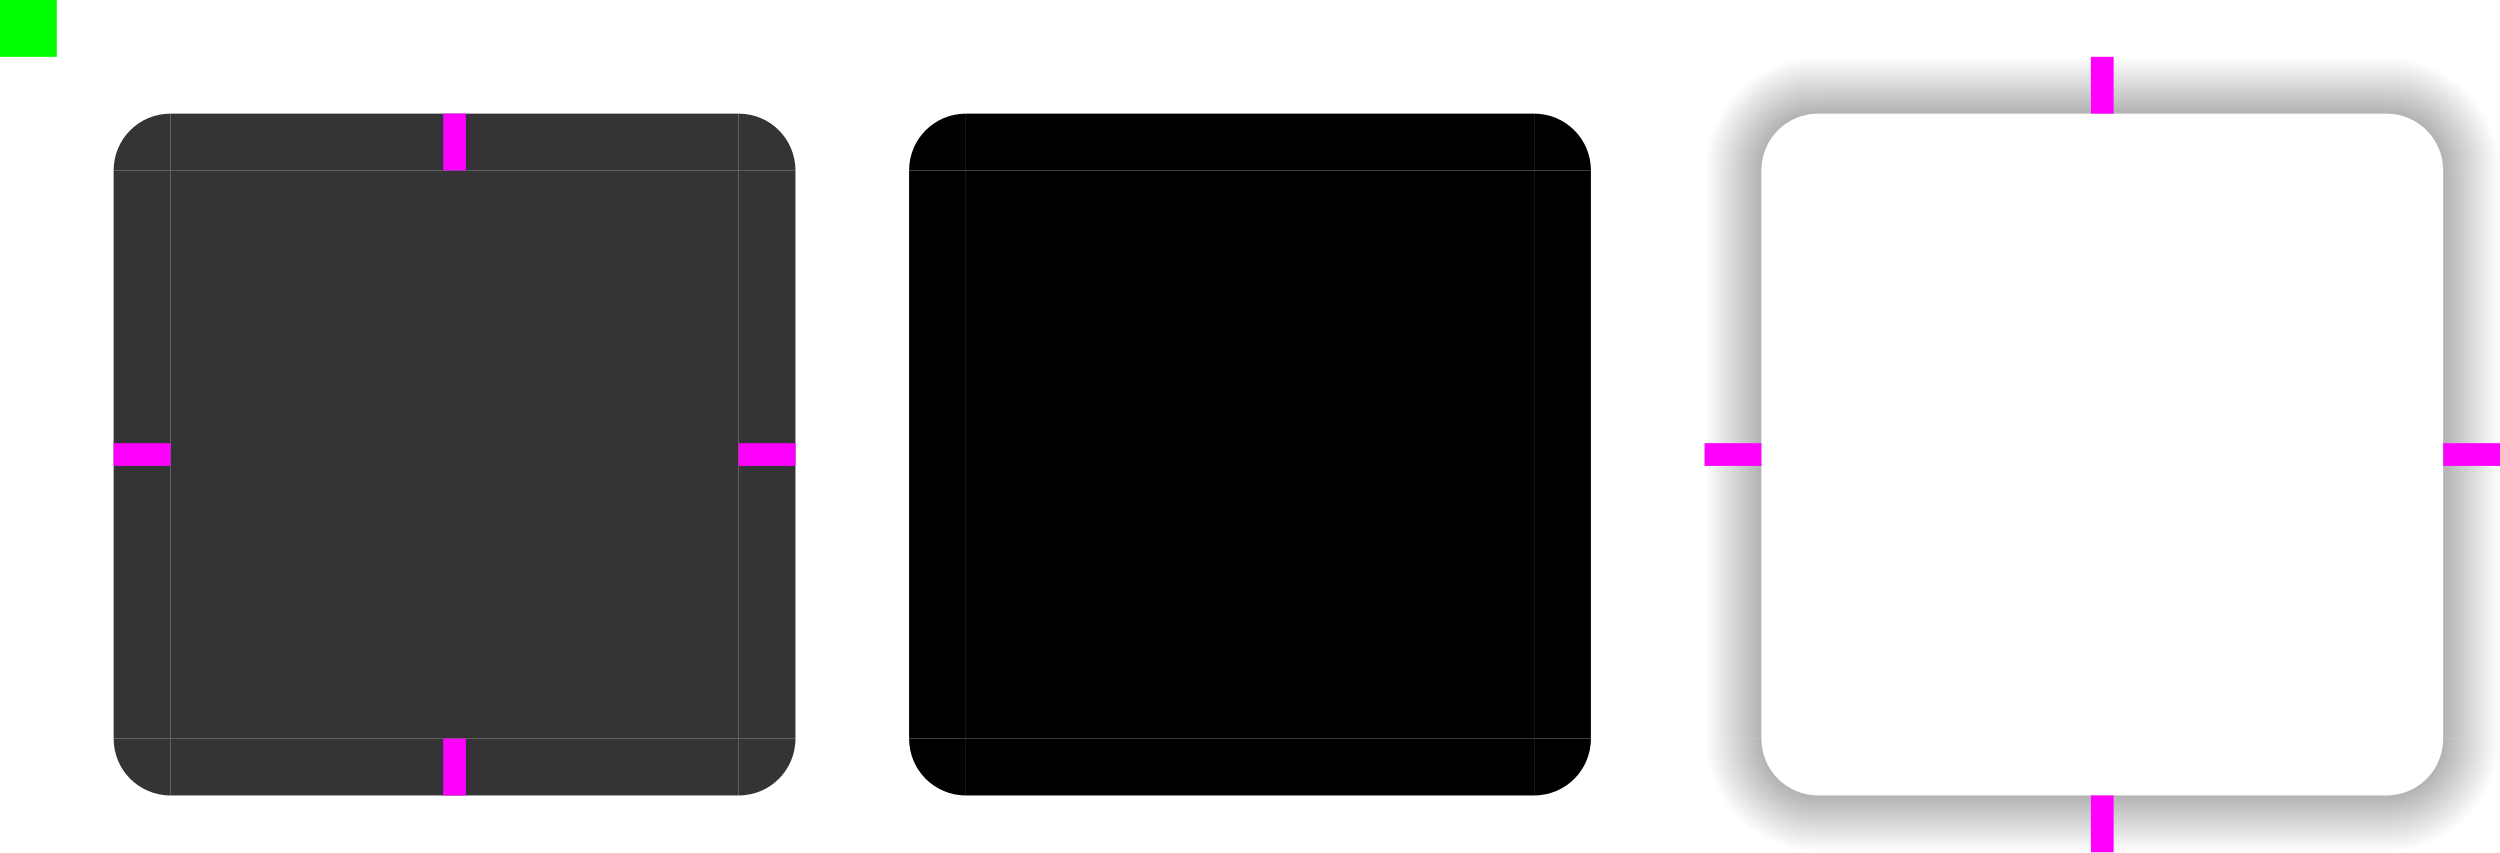
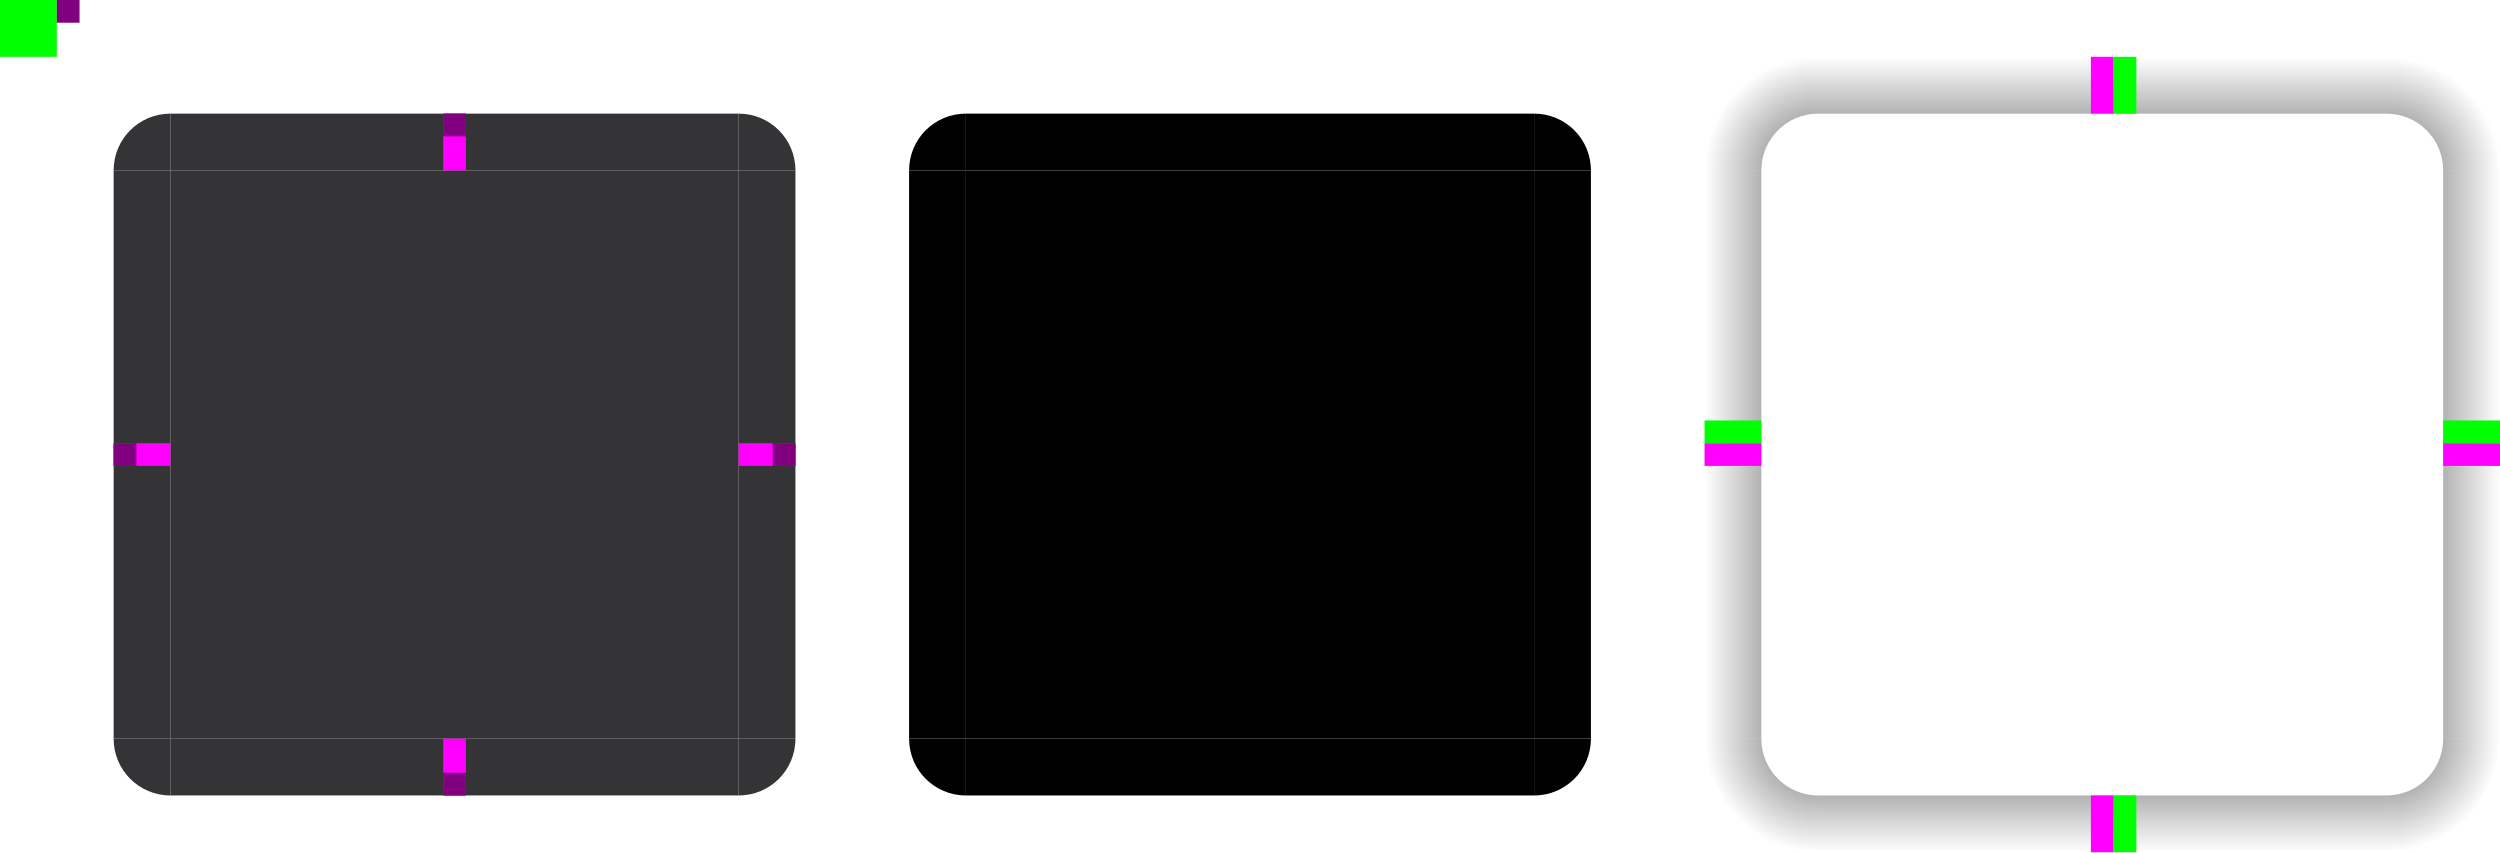
<svg xmlns="http://www.w3.org/2000/svg" xmlns:xlink="http://www.w3.org/1999/xlink" width="220" height="75" viewBox="0 0 220 75" version="1.1" id="svg916">
  <defs id="defs910">
    <linearGradient gradientTransform="translate(-220,-987.5197)" xlink:href="#shadow" id="linearGradient929-5-9-8" x1="100" y1="1147.52" x2="100" y2="1137.52" gradientUnits="userSpaceOnUse" />
    <linearGradient id="shadow">
      <stop style="stop-color:#000000;stop-opacity:0.6" offset="0" id="stop1295" />
      <stop style="stop-color:#000000;stop-opacity:0;" offset="1" id="stop1297" />
    </linearGradient>
    <radialGradient xlink:href="#shadow" id="radialGradient905-6-1-6" cx="95" cy="15" fx="95" fy="15" r="5" gradientUnits="userSpaceOnUse" gradientTransform="matrix(-2,1.8301974e-5,7.2322802e-7,-2,350,154.9982)" />
    <linearGradient gradientTransform="translate(-305.0001,-1272.52)" xlink:href="#shadow" id="linearGradient929-5-9" x1="100" y1="1147.52" x2="100" y2="1137.52" gradientUnits="userSpaceOnUse" />
    <radialGradient xlink:href="#shadow" id="radialGradient905-6-1" cx="95" cy="15" fx="95" fy="15" r="5" gradientUnits="userSpaceOnUse" gradientTransform="matrix(1.8301974e-5,2,-2,-7.2322802e-7,239.9983,-65.00008)" />
    <linearGradient gradientTransform="translate(-20.00008,-1357.52)" xlink:href="#shadow" id="linearGradient929-5" x1="100" y1="1147.52" x2="100" y2="1137.52" gradientUnits="userSpaceOnUse" />
    <radialGradient xlink:href="#shadow" id="radialGradient905-6" cx="95" cy="15" fx="95" fy="15" r="5" gradientUnits="userSpaceOnUse" gradientTransform="matrix(2,-1.8301974e-5,-7.2322802e-7,2,20,45.00162)" />
    <linearGradient xlink:href="#shadow" id="linearGradient929" x1="100" y1="1147.52" x2="100" y2="1137.52" gradientUnits="userSpaceOnUse" gradientTransform="translate(65,-1072.52)" />
    <radialGradient xlink:href="#shadow" id="radialGradient905" cx="95" cy="15" fx="95" fy="15" r="5" gradientUnits="userSpaceOnUse" gradientTransform="matrix(-1.8301974e-5,-2,2,7.2322802e-7,130.0017,264.9999)" />
  </defs>
  <g transform="translate(0,-59.99995)" style="display:inline" id="layer4">
    <rect style="opacity:1;fill:#000000;fill-opacity:1;stroke:none;stroke-width:4.3" id="mask-center" width="50" height="50" x="85" y="75" />
    <path style="display:inline;opacity:1;fill:#000000;fill-opacity:1;stroke:none" d="m 85,75 v -5 c -2.77,0 -5,2.23 -5,5 z" id="mask-topleft" />
    <path style="display:inline;opacity:1;fill:#000000;fill-opacity:1;stroke:none" d="m 135,75 h 5 c 0,-2.77 -2.23,-5 -5,-5 z" id="mask-topright" />
    <path style="display:inline;opacity:1;fill:#000000;fill-opacity:1;stroke:none" d="m 135,125 v 5 c 2.77,0 5,-2.23 5,-5 z" id="mask-bottomright" />
    <path style="display:inline;opacity:1;fill:#000000;fill-opacity:1;stroke:none" d="m 85,125 h -5 c 0,2.77 2.23,5 5,5 z" id="mask-bottomleft" />
    <rect style="opacity:1;fill:#000000;fill-opacity:1;stroke:none" id="mask-top" width="50" height="5" x="85" y="70" />
    <rect style="opacity:1;fill:#000000;fill-opacity:1;stroke:none" id="mask-right" width="50" height="5" x="75" y="-140" transform="rotate(90)" />
    <rect style="opacity:1;fill:#000000;fill-opacity:1;stroke:none" id="mask-bottom" width="50" height="5" x="-135" y="-130" transform="scale(-1)" />
    <rect style="opacity:1;fill:#000000;fill-opacity:1;stroke:none" id="mask-left" width="50" height="5" x="-125" y="80" transform="rotate(-90)" />
  </g>
  <g transform="translate(0,-59.99995)" style="display:inline" id="layer3">
    <path id="shadow-topright" d="m 220,65 h -10 v 5 c 2.77,0 5,2.23 5,5 h 5 z" style="opacity:1;fill:url(#radialGradient905-6);fill-opacity:1;stroke:none" />
    <path id="shadow-bottomright" d="m 220,135 v -10 h -5 c 0,2.77 -2.23,5 -5,5 v 5 z" style="opacity:1;fill:url(#radialGradient905-6-1);fill-opacity:1;stroke:none" />
    <path id="shadow-bottomleft" d="m 150,135 h 10 v -5 c -2.77,0 -5,-2.23 -5,-5 h -5 z" style="opacity:1;fill:url(#radialGradient905-6-1-6);fill-opacity:1;stroke:none" />
    <rect y="65" x="160" height="5" width="50" id="shadow-top" style="opacity:1;fill:url(#linearGradient929);fill-opacity:1;stroke:none;stroke-width:1.414" />
    <rect transform="rotate(90)" y="-220" x="75" height="5" width="50" id="shadow-right" style="opacity:1;fill:url(#linearGradient929-5);fill-opacity:1;stroke:none;stroke-width:1.414" />
    <rect transform="scale(-1)" y="-135" x="-210" height="5" width="50" id="shadow-bottom" style="opacity:1;fill:url(#linearGradient929-5-9);fill-opacity:1;stroke:none;stroke-width:1.414" />
    <path id="shadow-topleft" d="m 150,65 v 10 h 5 c 0,-2.77 2.23,-5 5,-5 v -5 z" style="opacity:1;fill:url(#radialGradient905);fill-opacity:1;stroke:none" />
    <rect transform="rotate(-90)" y="150" x="-125" height="5" width="50" id="shadow-left" style="opacity:1;fill:url(#linearGradient929-5-9-8);fill-opacity:1;stroke:none;stroke-width:1.414" />
  </g>
  <g id="layer1" transform="translate(0,-1132.52)">
    <rect style="opacity:0.9;fill:#1e1e20;fill-opacity:1;stroke:none;stroke-width:4.3" id="center" width="50" height="50" x="15" y="1147.52" />
    <path style="display:inline;opacity:0.9;fill:#1e1e20;fill-opacity:1;stroke:none" d="m 65,1147.52 h 5 c 0,-2.77 -2.23,-5 -5,-5 z" id="topright" />
    <path style="display:inline;opacity:0.9;fill:#1e1e20;fill-opacity:1;stroke:none" d="m 65,1197.52 v 5 c 2.77,0 5,-2.23 5,-5 z" id="bottomright" />
    <path style="display:inline;opacity:0.9;fill:#1e1e20;fill-opacity:1;stroke:none" d="m 15,1197.52 h -5 c 0,2.77 2.23,5 5,5 z" id="bottomleft" />
    <rect style="opacity:0.9;fill:#1e1e20;fill-opacity:1;stroke:none" id="top" width="50" height="5" x="15" y="1142.52" />
    <rect style="opacity:0.9;fill:#1e1e20;fill-opacity:1;stroke:none" id="right" width="50" height="5" x="1147.52" y="-70" transform="rotate(90)" />
    <rect style="opacity:0.9;fill:#1e1e20;fill-opacity:1;stroke:none" id="bottom" width="50" height="5" x="-65" y="-1202.52" transform="scale(-1)" />
    <path style="display:inline;opacity:0.9;fill:#1e1e20;fill-opacity:1;stroke:none" d="m 15,1147.52 v -5 c -2.77,0 -5,2.23 -5,5 z" id="topleft" />
    <rect style="opacity:0.9;fill:#1e1e20;fill-opacity:1;stroke:none" id="left" width="50" height="5" x="-1197.52" y="10" transform="rotate(-90)" />
  </g>
  <g transform="translate(0,-59.99995)" id="layer2" style="display:inline">
-     <rect y="1142.52" x="39" height="5" width="2" id="hint-top-margin" style="opacity:1;fill:#ff00ff;fill-opacity:1;stroke:none" transform="translate(0,-1072.52)" />
-     <rect transform="rotate(90,536.2599,-536.2599)" y="-70" x="1171.52" height="5" width="2" id="hint-right-margin" style="opacity:1;fill:#ff00ff;fill-opacity:1;stroke:none" />
-     <rect transform="rotate(180,0,-536.2599)" y="-1202.52" x="-41" height="5" width="2" id="hint-bottom-margin" style="opacity:1;fill:#ff00ff;fill-opacity:1;stroke:none" />
-     <rect transform="rotate(-90,-536.2599,-536.2599)" y="10" x="-1173.52" height="5" width="2" id="hint-left-margin" style="opacity:1;fill:#ff00ff;fill-opacity:1;stroke:none" />
-     <rect style="opacity:1;fill:#00ff00;fill-opacity:1;stroke:none" id="hint-stretch-borders" width="5" height="5" x="0" y="1132.52" transform="translate(0,-1072.52)" />
    <rect y="65" x="184" height="5" width="2" id="shadow-hint-top-margin" style="opacity:1;fill:#ff00ff;fill-opacity:1;stroke:none;stroke-width:1" />
    <rect y="-220" x="99" height="5" width="2" id="shadow-hint-right-margin" style="opacity:1;fill:#ff00ff;fill-opacity:1;stroke:none;stroke-width:1" transform="rotate(90)" />
    <rect y="-135" x="-186" height="5" width="2" id="shadow-hint-bottom-margin" style="opacity:1;fill:#ff00ff;fill-opacity:1;stroke:none;stroke-width:1" transform="scale(-1)" />
    <rect y="150" x="-101" height="5" width="2" id="shadow-hint-left-margin" style="opacity:1;fill:#ff00ff;fill-opacity:1;stroke:none;stroke-width:1" transform="rotate(-90)" />
+     <rect id="shadow-hint-top-inset" style="fill:#00ff00;stroke-width:0.447" width="2" height="5" x="186" y="130" />
+     <rect id="shadow-hint-bottom-inset" style="fill:#00ff00;stroke-width:0.447" width="2" height="5" x="186" y="65" />
+     <rect id="shadow-hint-right-inset" style="fill:#00ff00;stroke-width:0.447" width="2" height="5" x="97" y="-220" transform="rotate(90)" />
+     <rect id="shadow-hint-left-inset" style="fill:#00ff00;stroke-width:0.447" width="2" height="5" x="97" y="-155" transform="rotate(90)" />
+     <rect style="opacity:1;fill:#00ff00;fill-opacity:1;stroke:none" id="hint-stretch-borders" width="5" height="5" x="0" y="1132.52" transform="translate(0,-1072.52)" />
+     <rect id="thick-center" style="fill:#800080" width="2" height="2" x="5" y="60" />
+     <rect id="thick-hint-top-margin" style="fill:#ff00ff;stroke-width:0.559" width="2" height="5" x="39" y="70" />
+     <rect id="thick-hint-bottom-margin" style="fill:#ff00ff;stroke-width:0.559" width="2" height="5" x="39" y="125" />
+     <rect id="thick-right-margin" style="fill:#ff00ff;stroke-width:0.559" width="2" height="5" x="99" y="-70" transform="rotate(90)" />
+     <rect id="thick-hint-left-margin" style="fill:#ff00ff;stroke-width:0.559" width="2" height="5" x="99" y="-15" transform="rotate(90)" />
+     <rect id="hint-top-margin" style="fill:#800080;stroke-width:0.5" width="2" height="2" x="39" y="70" />
+     <rect id="hint-bottom-margin" style="fill:#800080;stroke-width:0.5" width="2" height="2" x="39" y="128" />
+     <rect id="hint-left-margin" style="fill:#800080;stroke-width:0.5" width="2" height="2" x="10" y="99" />
+     <rect id="hint-right-margin" style="fill:#800080;stroke-width:0.5" width="2" height="2" x="68" y="99" />
  </g>
</svg>
